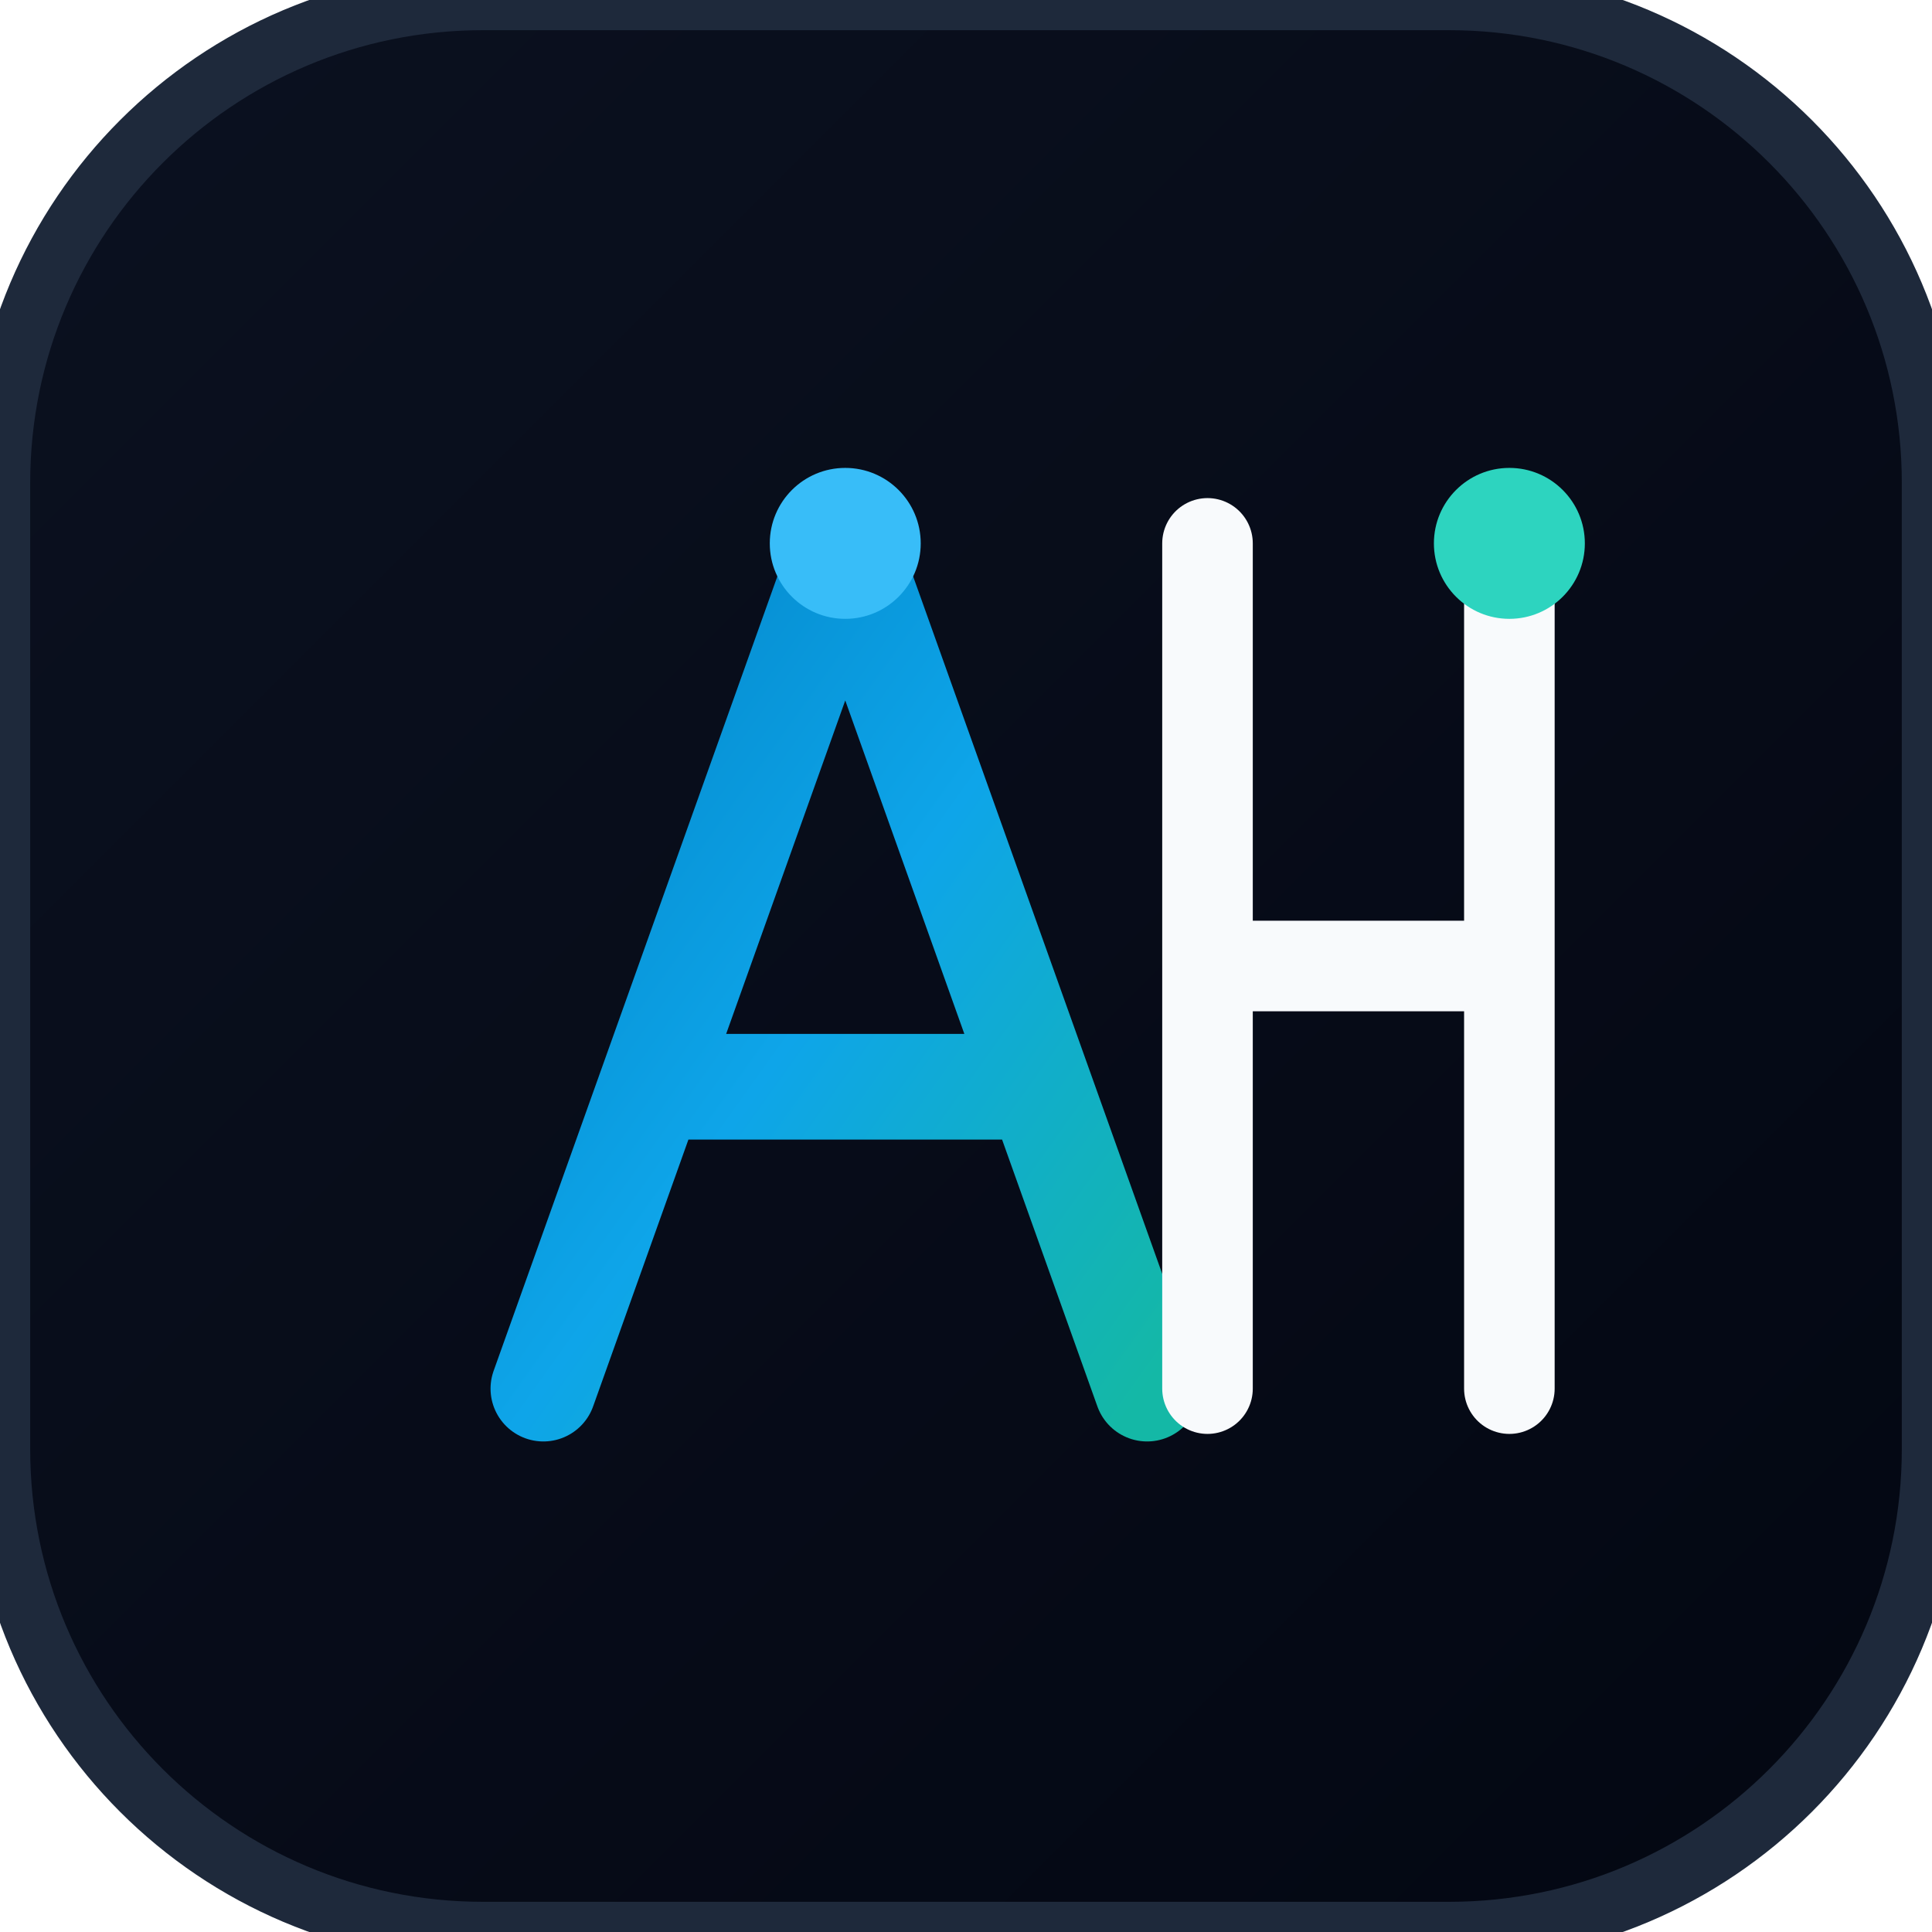
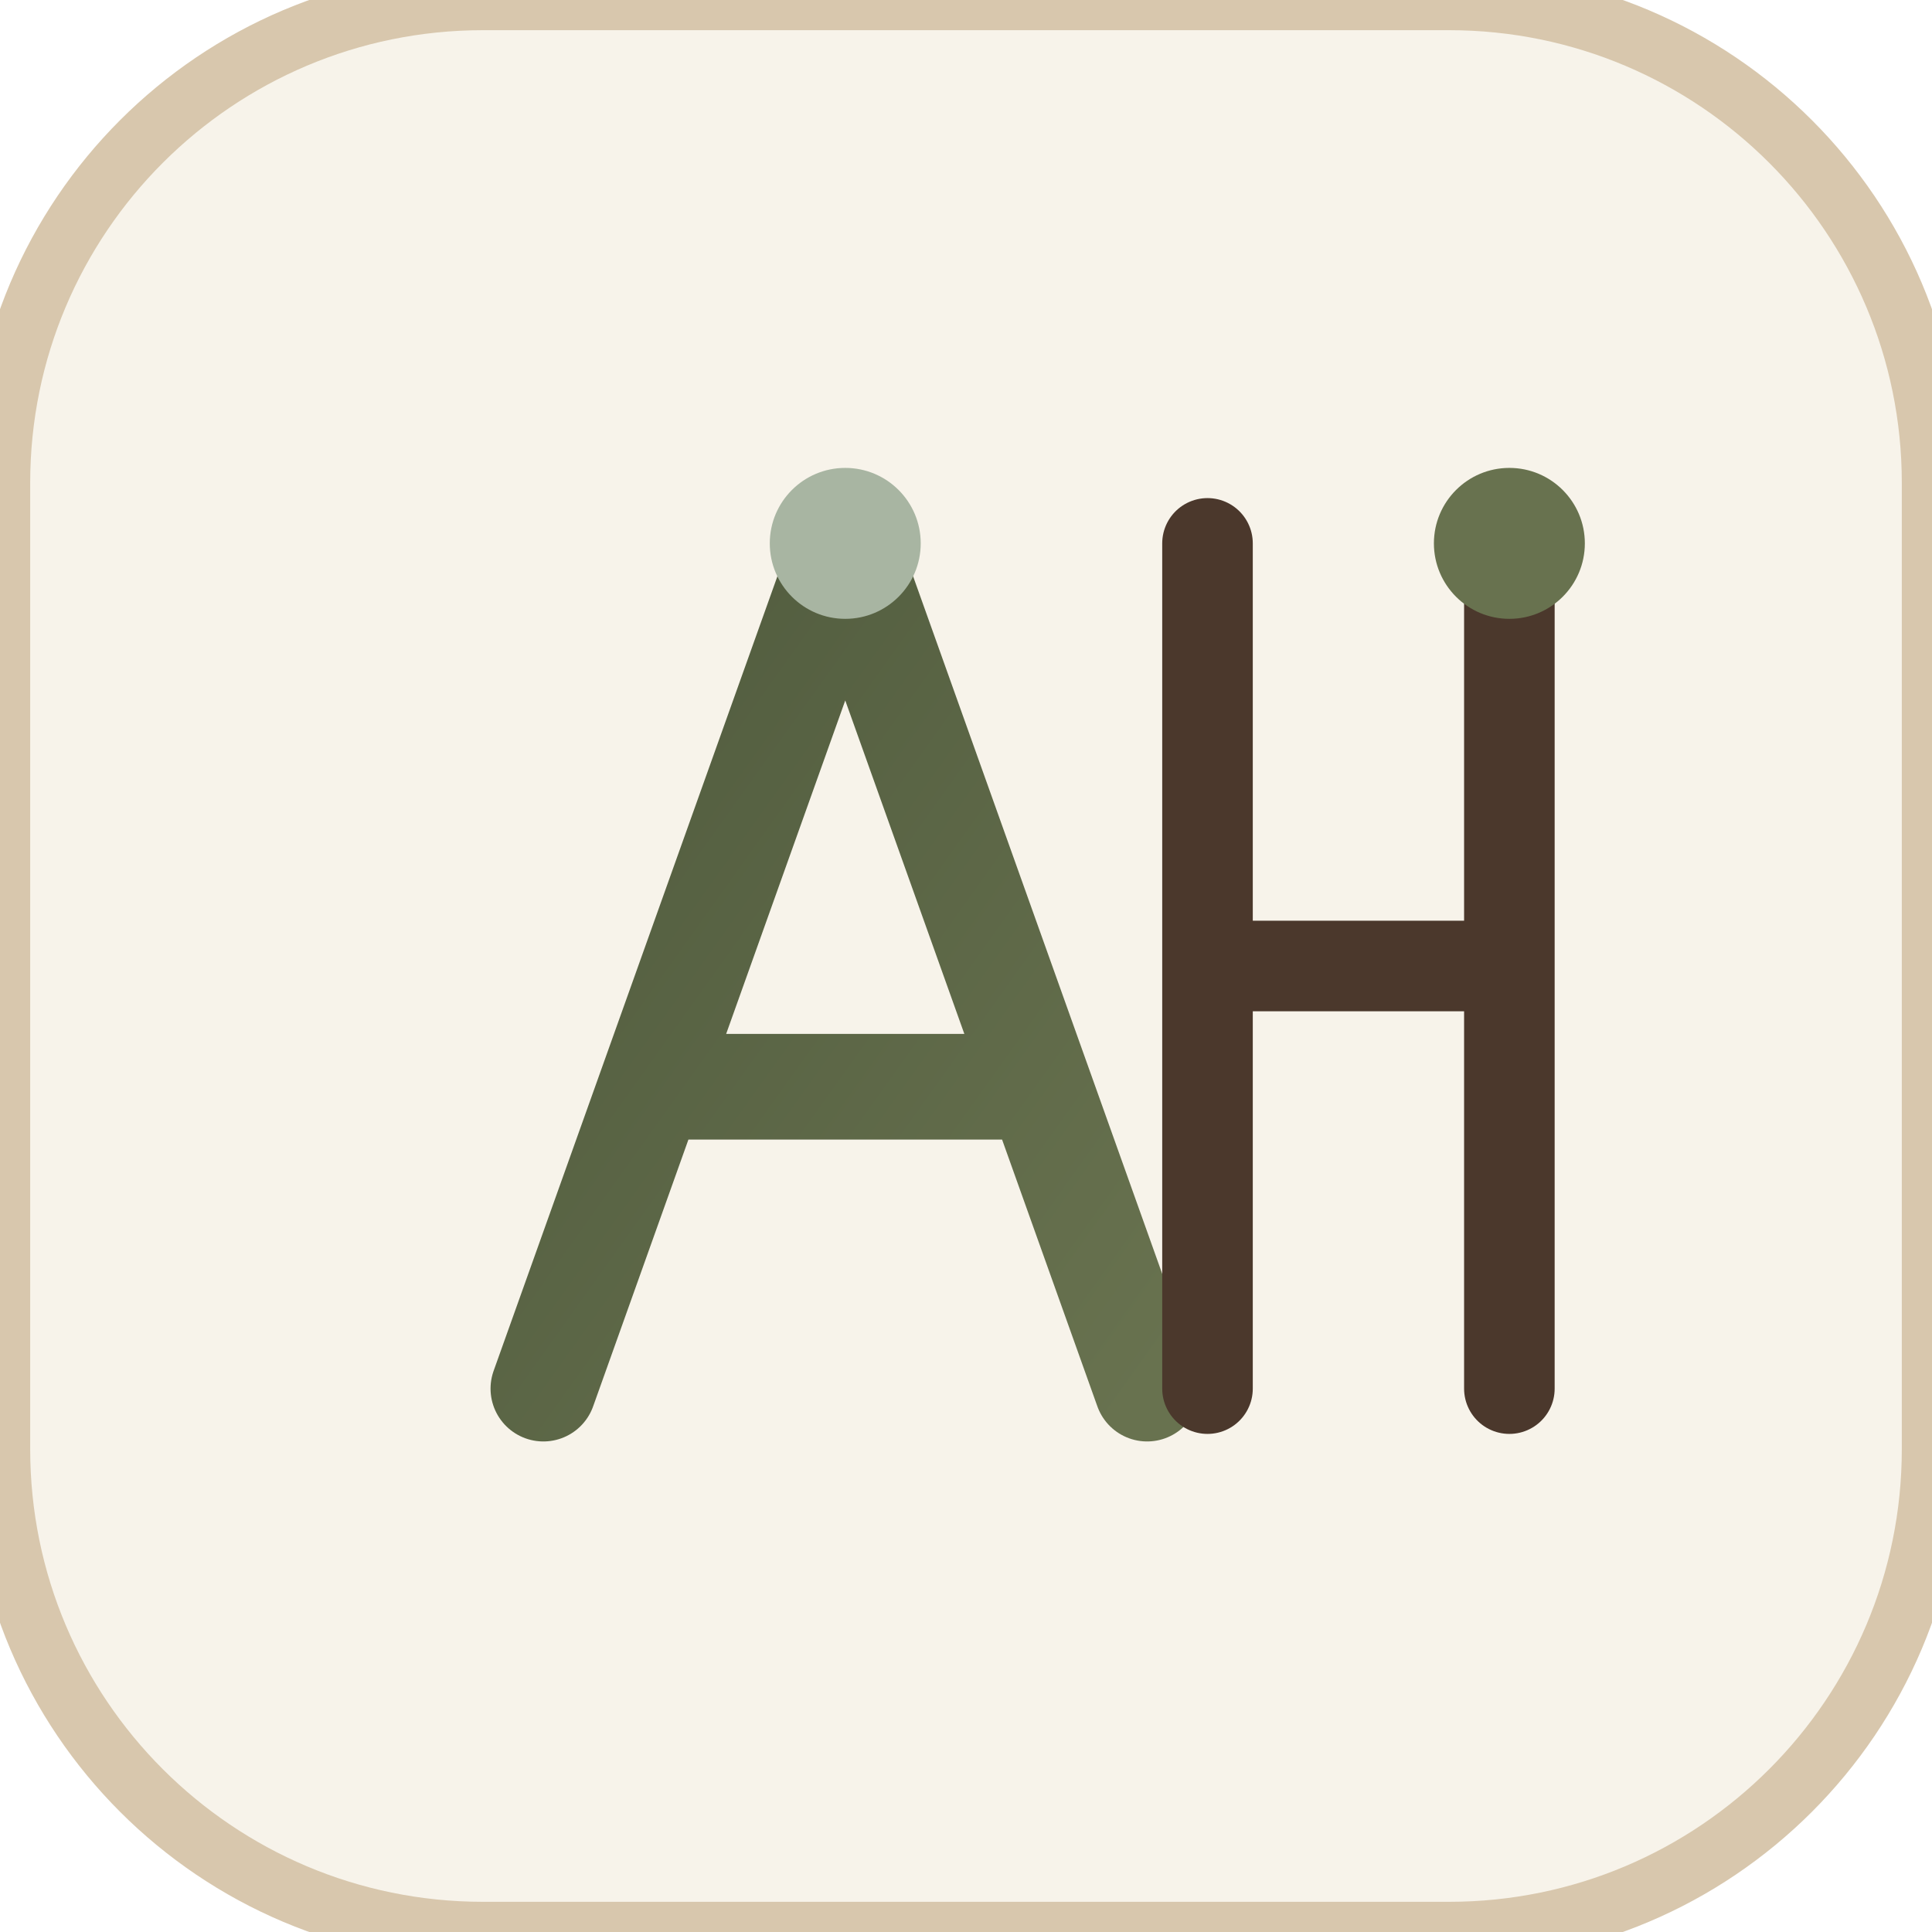
<svg xmlns="http://www.w3.org/2000/svg" viewBox="0 0 64 64" width="64" height="64">
  <defs>
-     <linearGradient id="grad" x1="0%" y1="0%" x2="100%" y2="100%">
-       <stop offset="0%" stop-color="#0284c7" />
-       <stop offset="50%" stop-color="#0ea5e9" />
-       <stop offset="100%" stop-color="#14b8a6" />
-     </linearGradient>
-     <linearGradient id="bgGrad" x1="0%" y1="0%" x2="100%" y2="100%">
-       <stop offset="0%" stop-color="#0b1120" />
-       <stop offset="100%" stop-color="#030712" />
+     <linearGradient id="oliveGrad" x1="0%" y1="0%" x2="100%" y2="100%">
+       <stop offset="0%" stop-color="#4F5A3D" />
+       <stop offset="100%" stop-color="#68724F" />
    </linearGradient>
  </defs>
-   <rect width="64" height="64" rx="16" fill="url(#bgGrad)" stroke="#1e293b" stroke-width="2" />
-   <path d="M18 46 L28 18 L38 46 M22 36 L34 36" stroke="url(#grad)" stroke-width="3.5" stroke-linecap="round" stroke-linejoin="round" fill="none" />
-   <path d="M40 18 L40 46 M40 32 L50 32 M50 18 L50 46" stroke="#f8fafc" stroke-width="3" stroke-linecap="round" stroke-linejoin="round" fill="none" />
-   <circle cx="28" cy="18" r="2.5" fill="#38bdf8" />
-   <circle cx="50" cy="18" r="2.5" fill="#2dd4bf" />
+   <rect width="64" height="64" rx="16" fill="#F7F3EA" stroke="#D8C7AD" stroke-width="2" />
+   <path d="M18 46 L28 18 L38 46 M22 36 L34 36" stroke="url(#oliveGrad)" stroke-width="3.5" stroke-linecap="round" stroke-linejoin="round" fill="none" />
+   <path d="M40 18 L40 46 M40 32 L50 32 M50 18 L50 46" stroke="#4B382C" stroke-width="3" stroke-linecap="round" stroke-linejoin="round" fill="none" />
+   <circle cx="28" cy="18" r="2.5" fill="#A8B5A2" />
+   <circle cx="50" cy="18" r="2.5" fill="#68724F" />
</svg>
